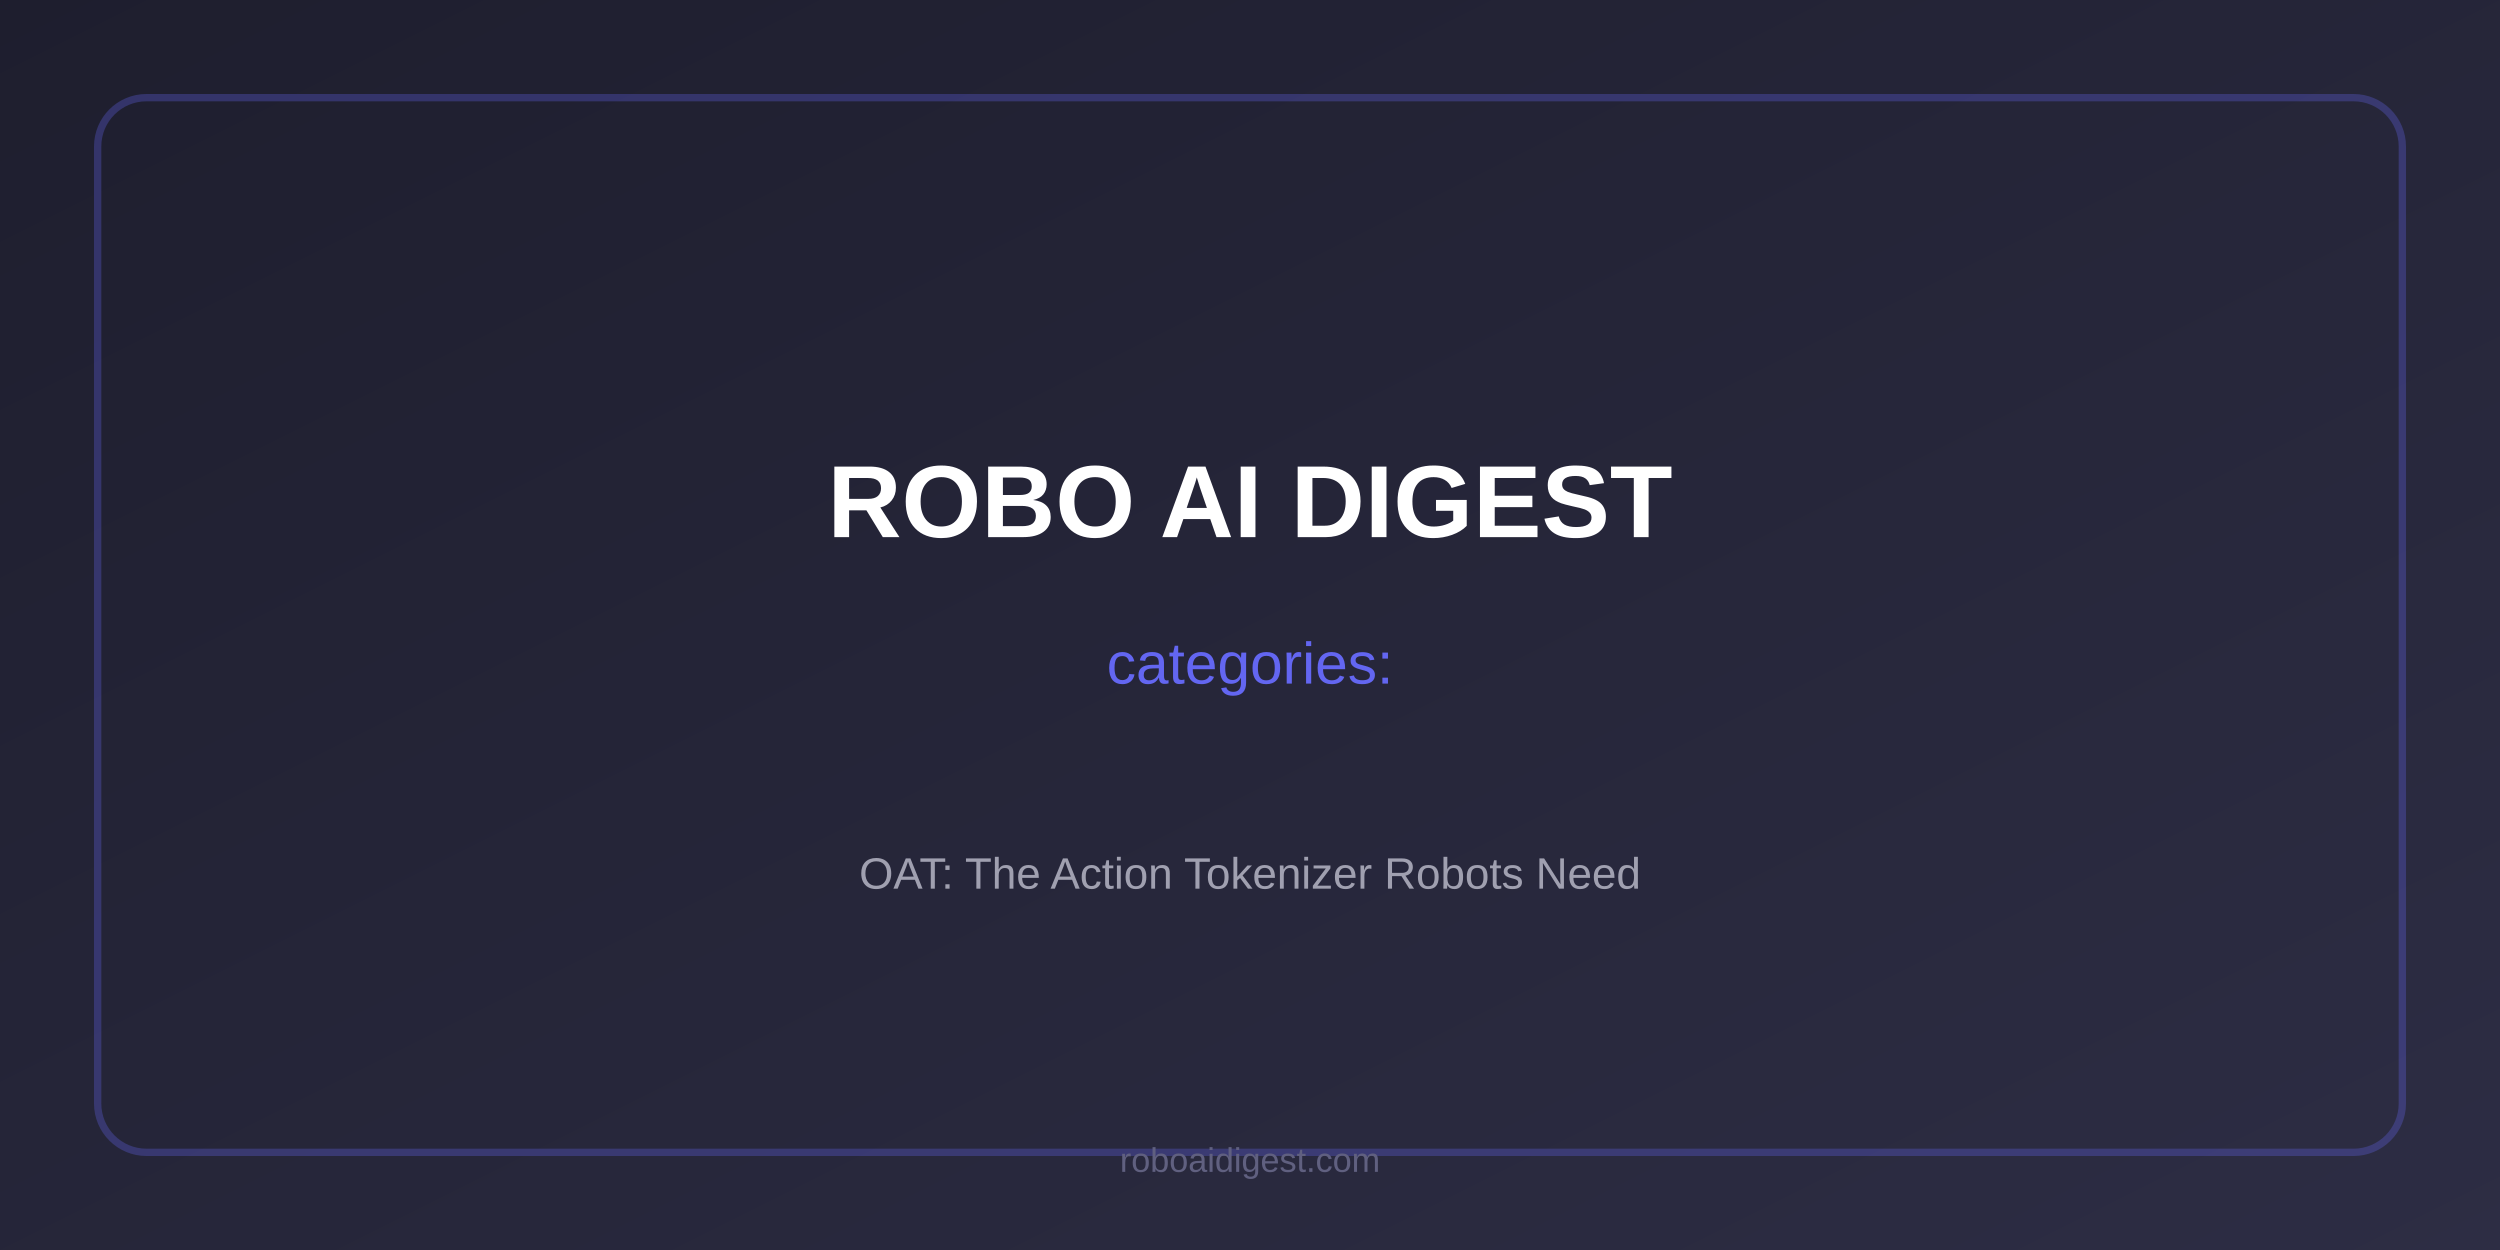
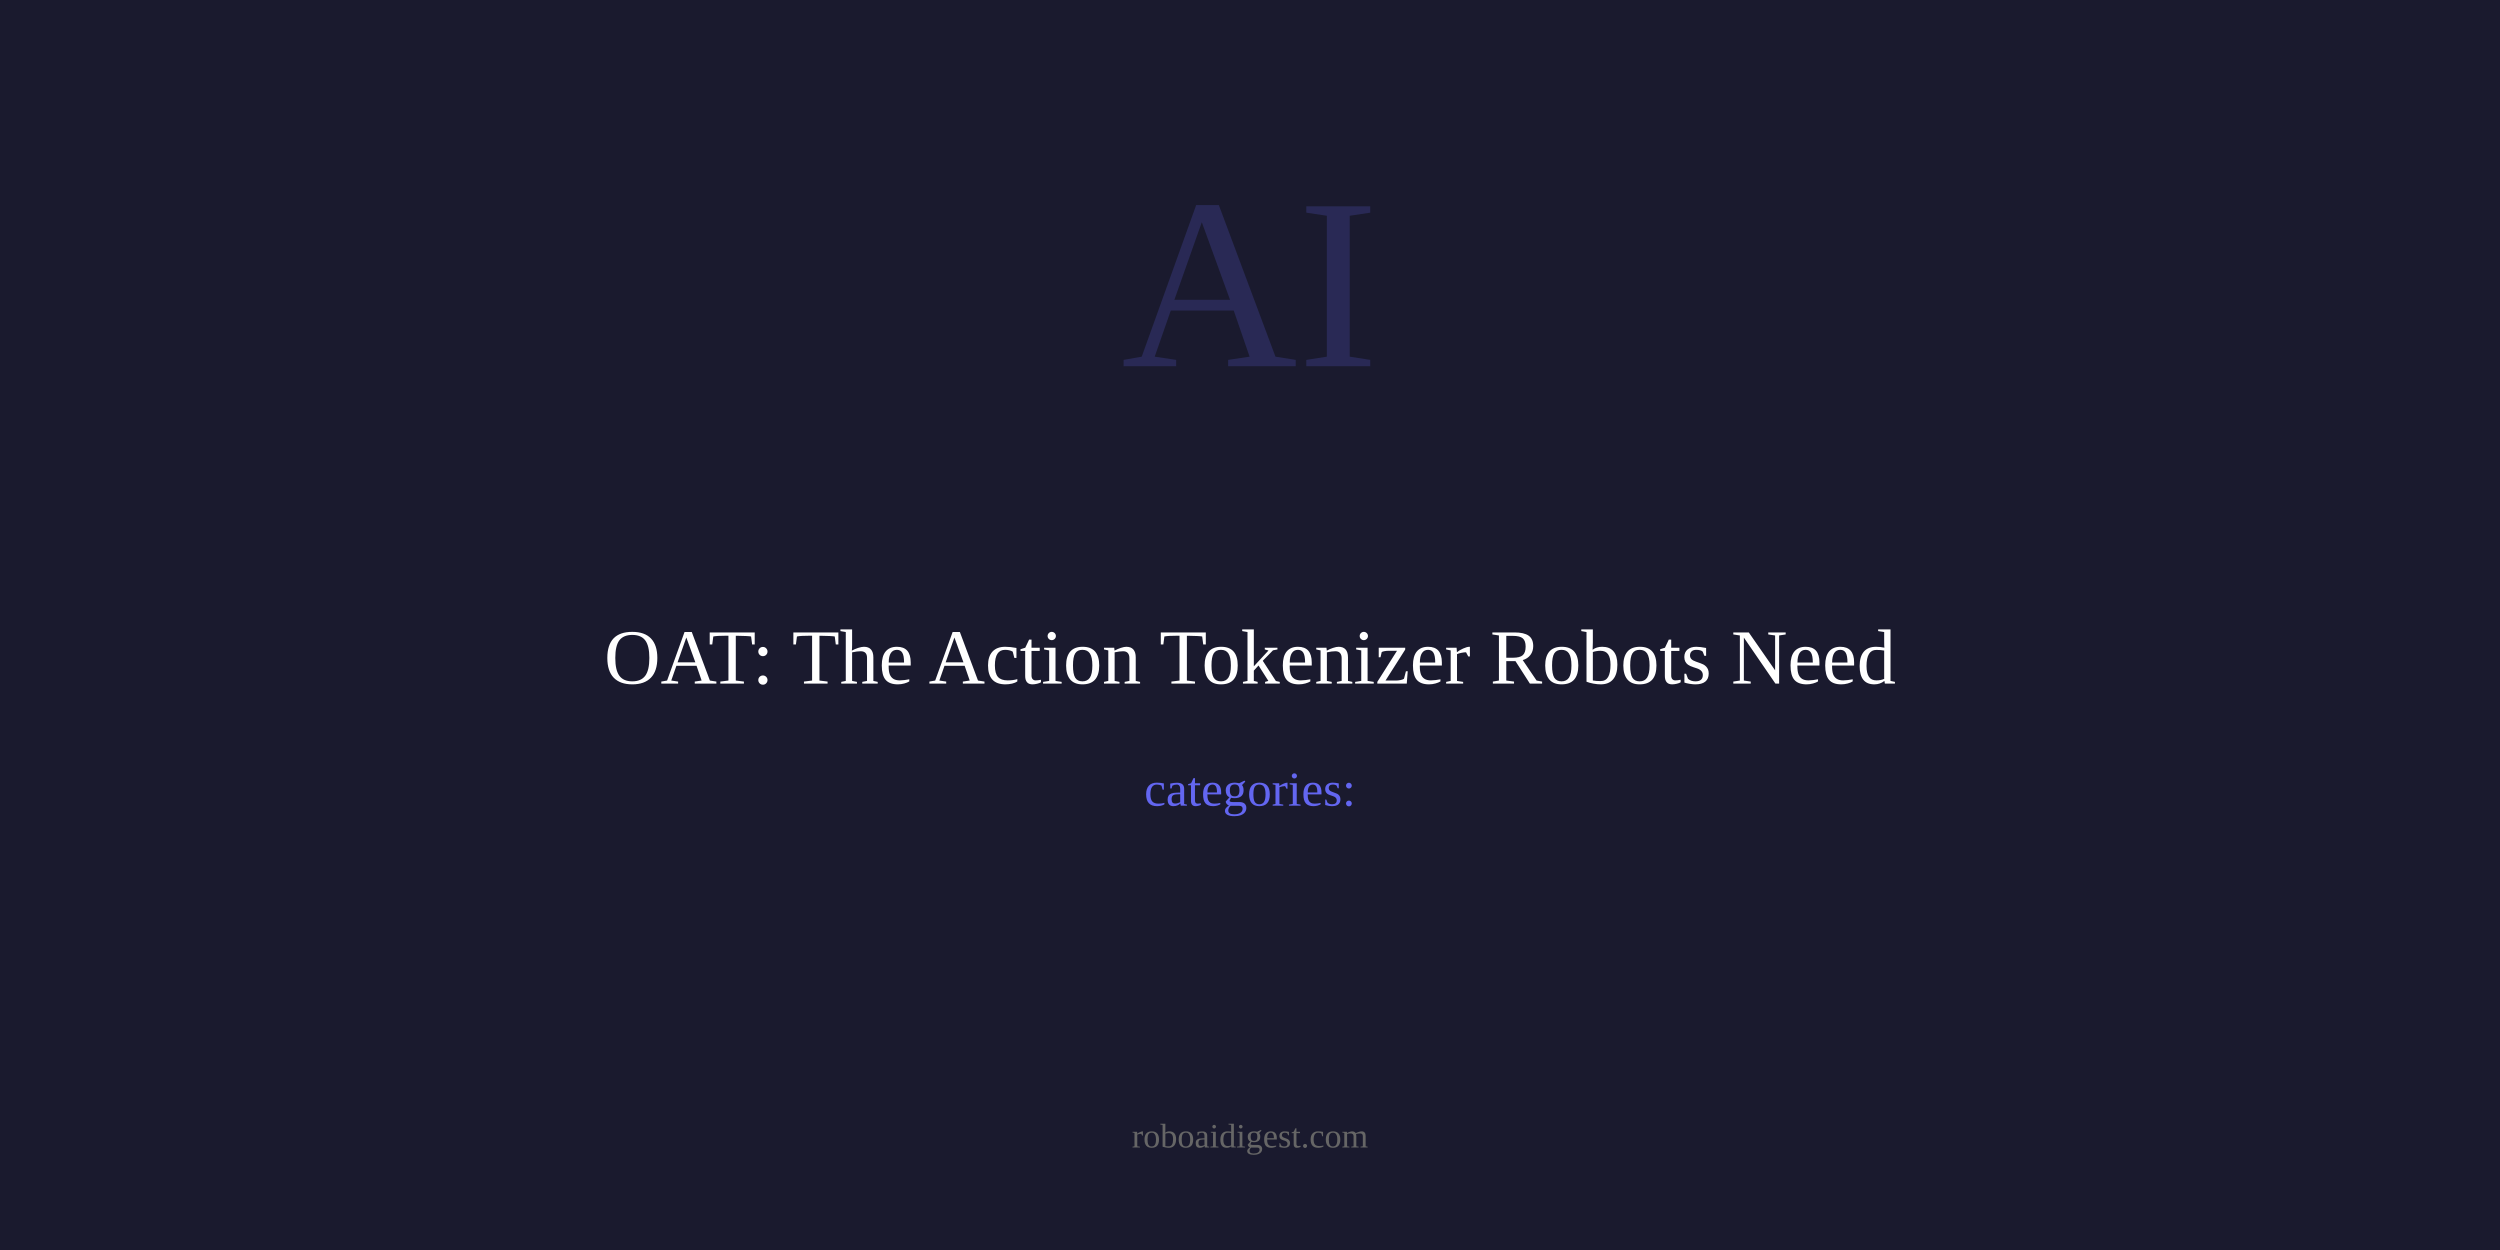
- <svg xmlns="http://www.w3.org/2000/svg" width="1024" height="512" viewBox="0 0 1024 512">
-   <defs>
-     <linearGradient id="bg" x1="0%" y1="0%" x2="100%" y2="100%">
-       <stop offset="0%" style="stop-color:#1e1e2e" />
-       <stop offset="100%" style="stop-color:#2d2d44" />
-     </linearGradient>
-   </defs>
-   <rect width="1024" height="512" fill="url(#bg)" />
-   <rect x="40" y="40" width="944" height="432" rx="20" fill="none" stroke="#6366f1" stroke-width="3" opacity="0.3" />
-   <text x="512" y="220" font-family="Arial, sans-serif" font-size="42" font-weight="bold" fill="white" text-anchor="middle">ROBO AI DIGEST</text>
-   <text x="512" y="280" font-family="Arial, sans-serif" font-size="24" fill="#6366f1" text-anchor="middle">categories: </text>
-   <text x="512" y="340" font-family="Arial, sans-serif" font-size="18" fill="#a0a0b0" text-anchor="middle" max-width="900">
-     <tspan x="512" dy="24"> OAT: The Action Tokenizer Robots Need</tspan>
-   </text>
-   <text x="512" y="480" font-family="Arial, sans-serif" font-size="14" fill="#606080" text-anchor="middle">roboaidigest.com</text>
+ <svg xmlns="http://www.w3.org/2000/svg" width="1024" height="512">
+   <rect width="1024" height="512" fill="#1a1a2e" />
+   <text x="512" y="150" font-size="100" fill="#6366f1" text-anchor="middle" opacity="0.2">AI</text>
+   <text x="512" y="280" font-size="32" fill="white" text-anchor="middle">OAT: The Action Tokenizer Robots Need</text>
+   <text x="512" y="330" font-size="20" fill="#6366f1" text-anchor="middle">categories: </text>
+   <text x="512" y="470" font-size="14" fill="#666" text-anchor="middle">roboaidigest.com</text>
</svg>
